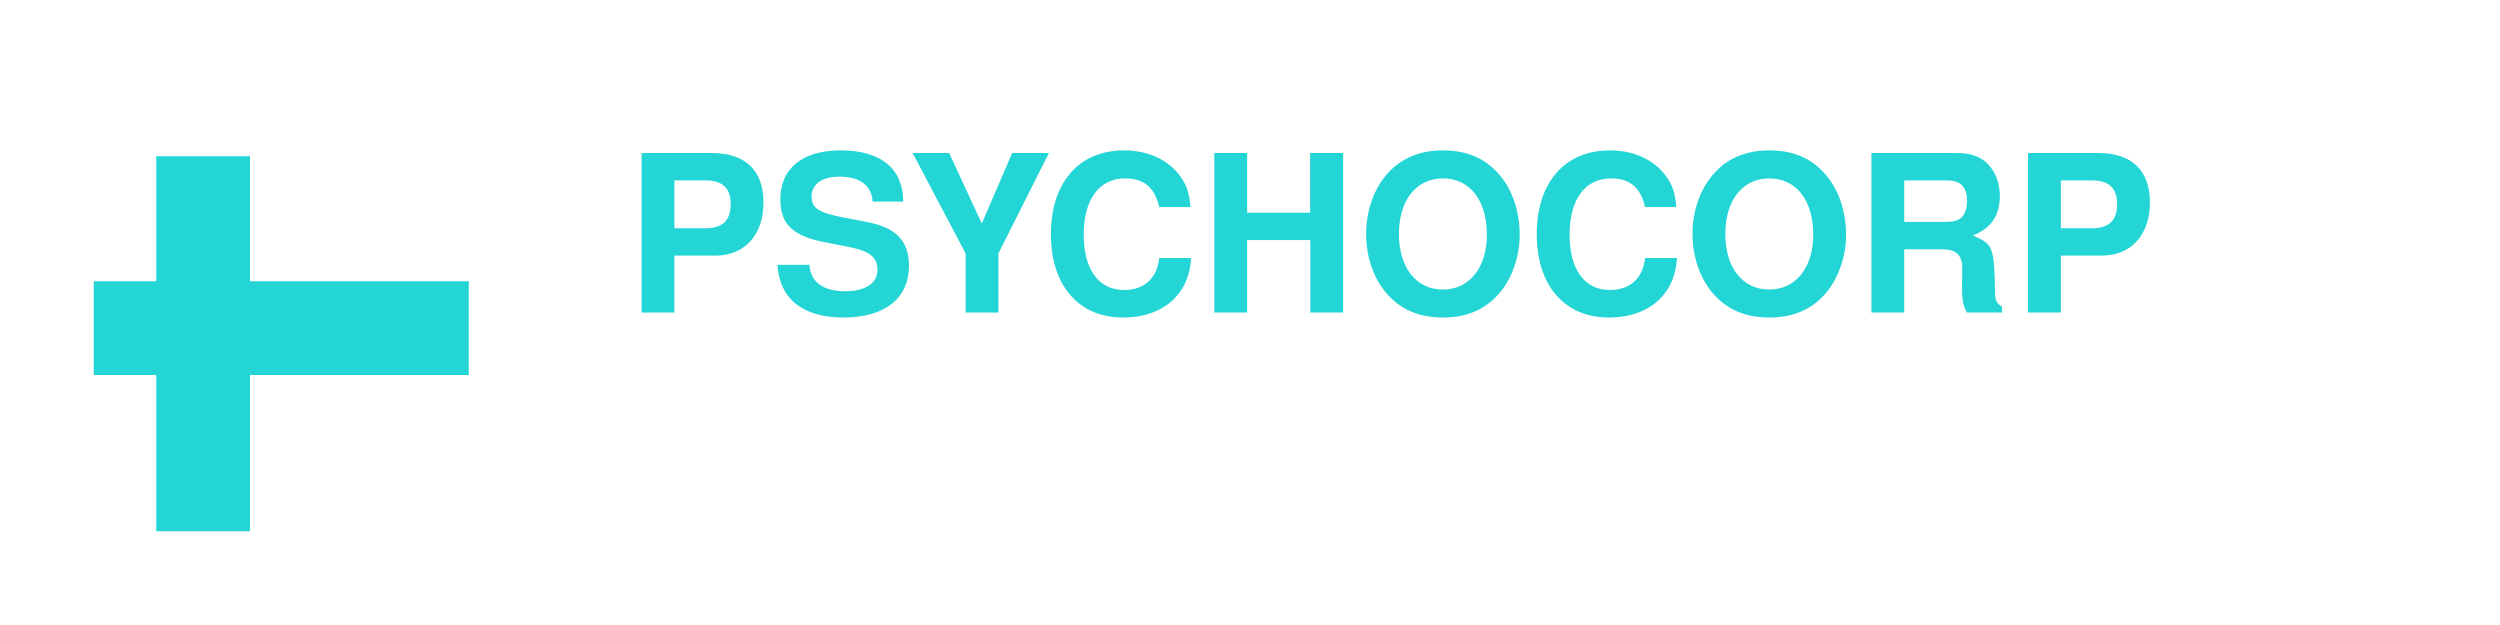
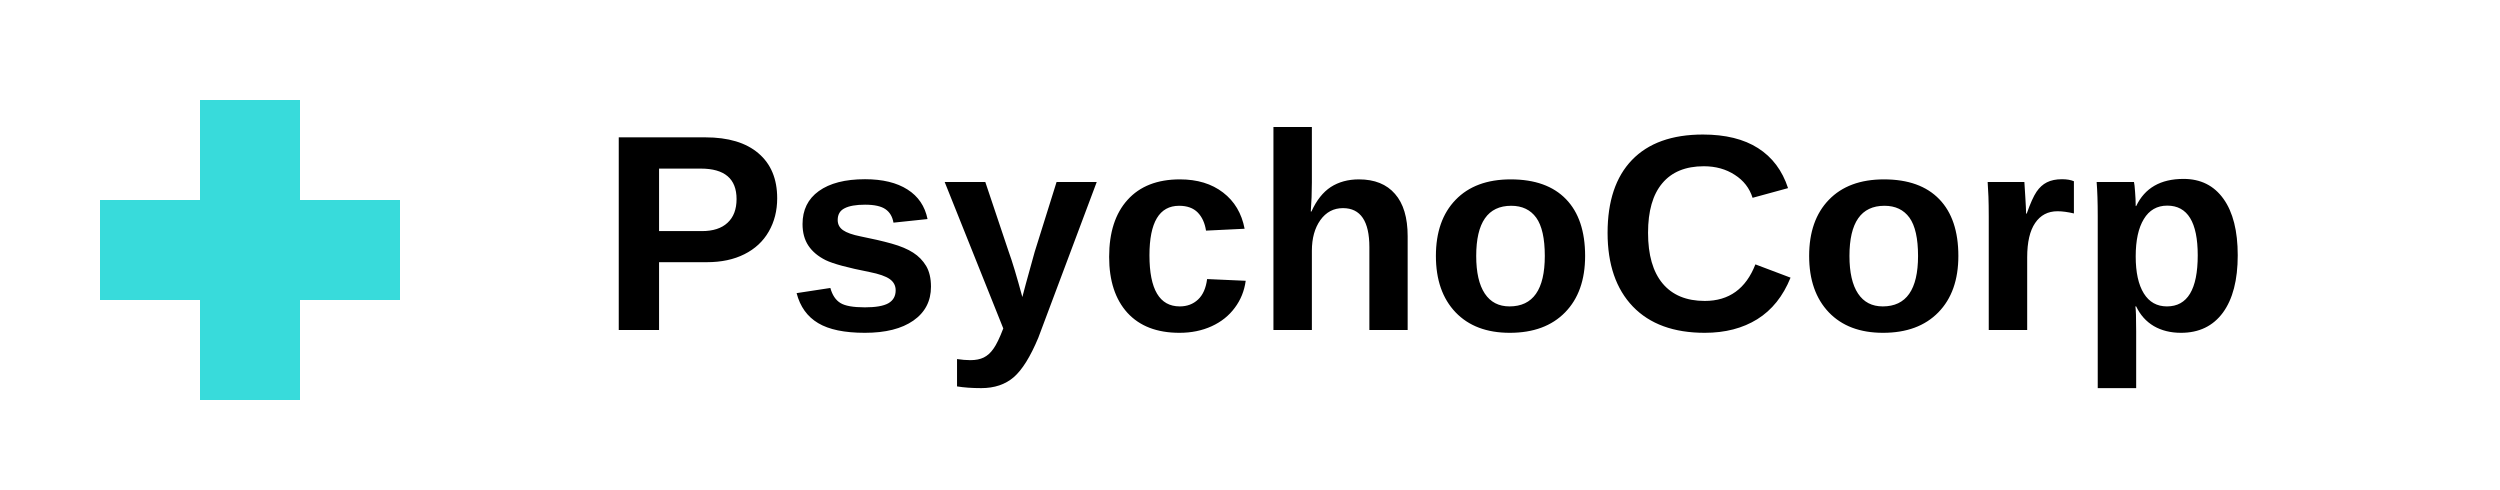
- <svg xmlns="http://www.w3.org/2000/svg" width="800" height="200">
-   <rect x="50" y="50" width="30" height="120" fill="#23d5d5" />
-   <rect x="30" y="90" width="120" height="30" fill="#23d5d5" />
-   <text x="200" y="50%" font-family="Helvetica, sans-serif" font-size="70" font-weight="bold" fill="#23d5d5" text-anchor="start" alignment-baseline="middle">
-     PSYCHOCORP
-   </text>
+ <svg xmlns="http://www.w3.org/2000/svg" width="250" height="49" viewBox="0 0 250 49" fill="none">
+   <rect x="20" y="10" width="10" height="30" fill="#38dbdb" />
+   <rect x="10" y="20" width="30" height="10" fill="#38dbdb" />
+   <text x="60" y="33" font-family="Arial, Helvetica, sans-serif" font-size="28" font-weight="bold" fill="#000000">PsychoCorp</text>
</svg>
